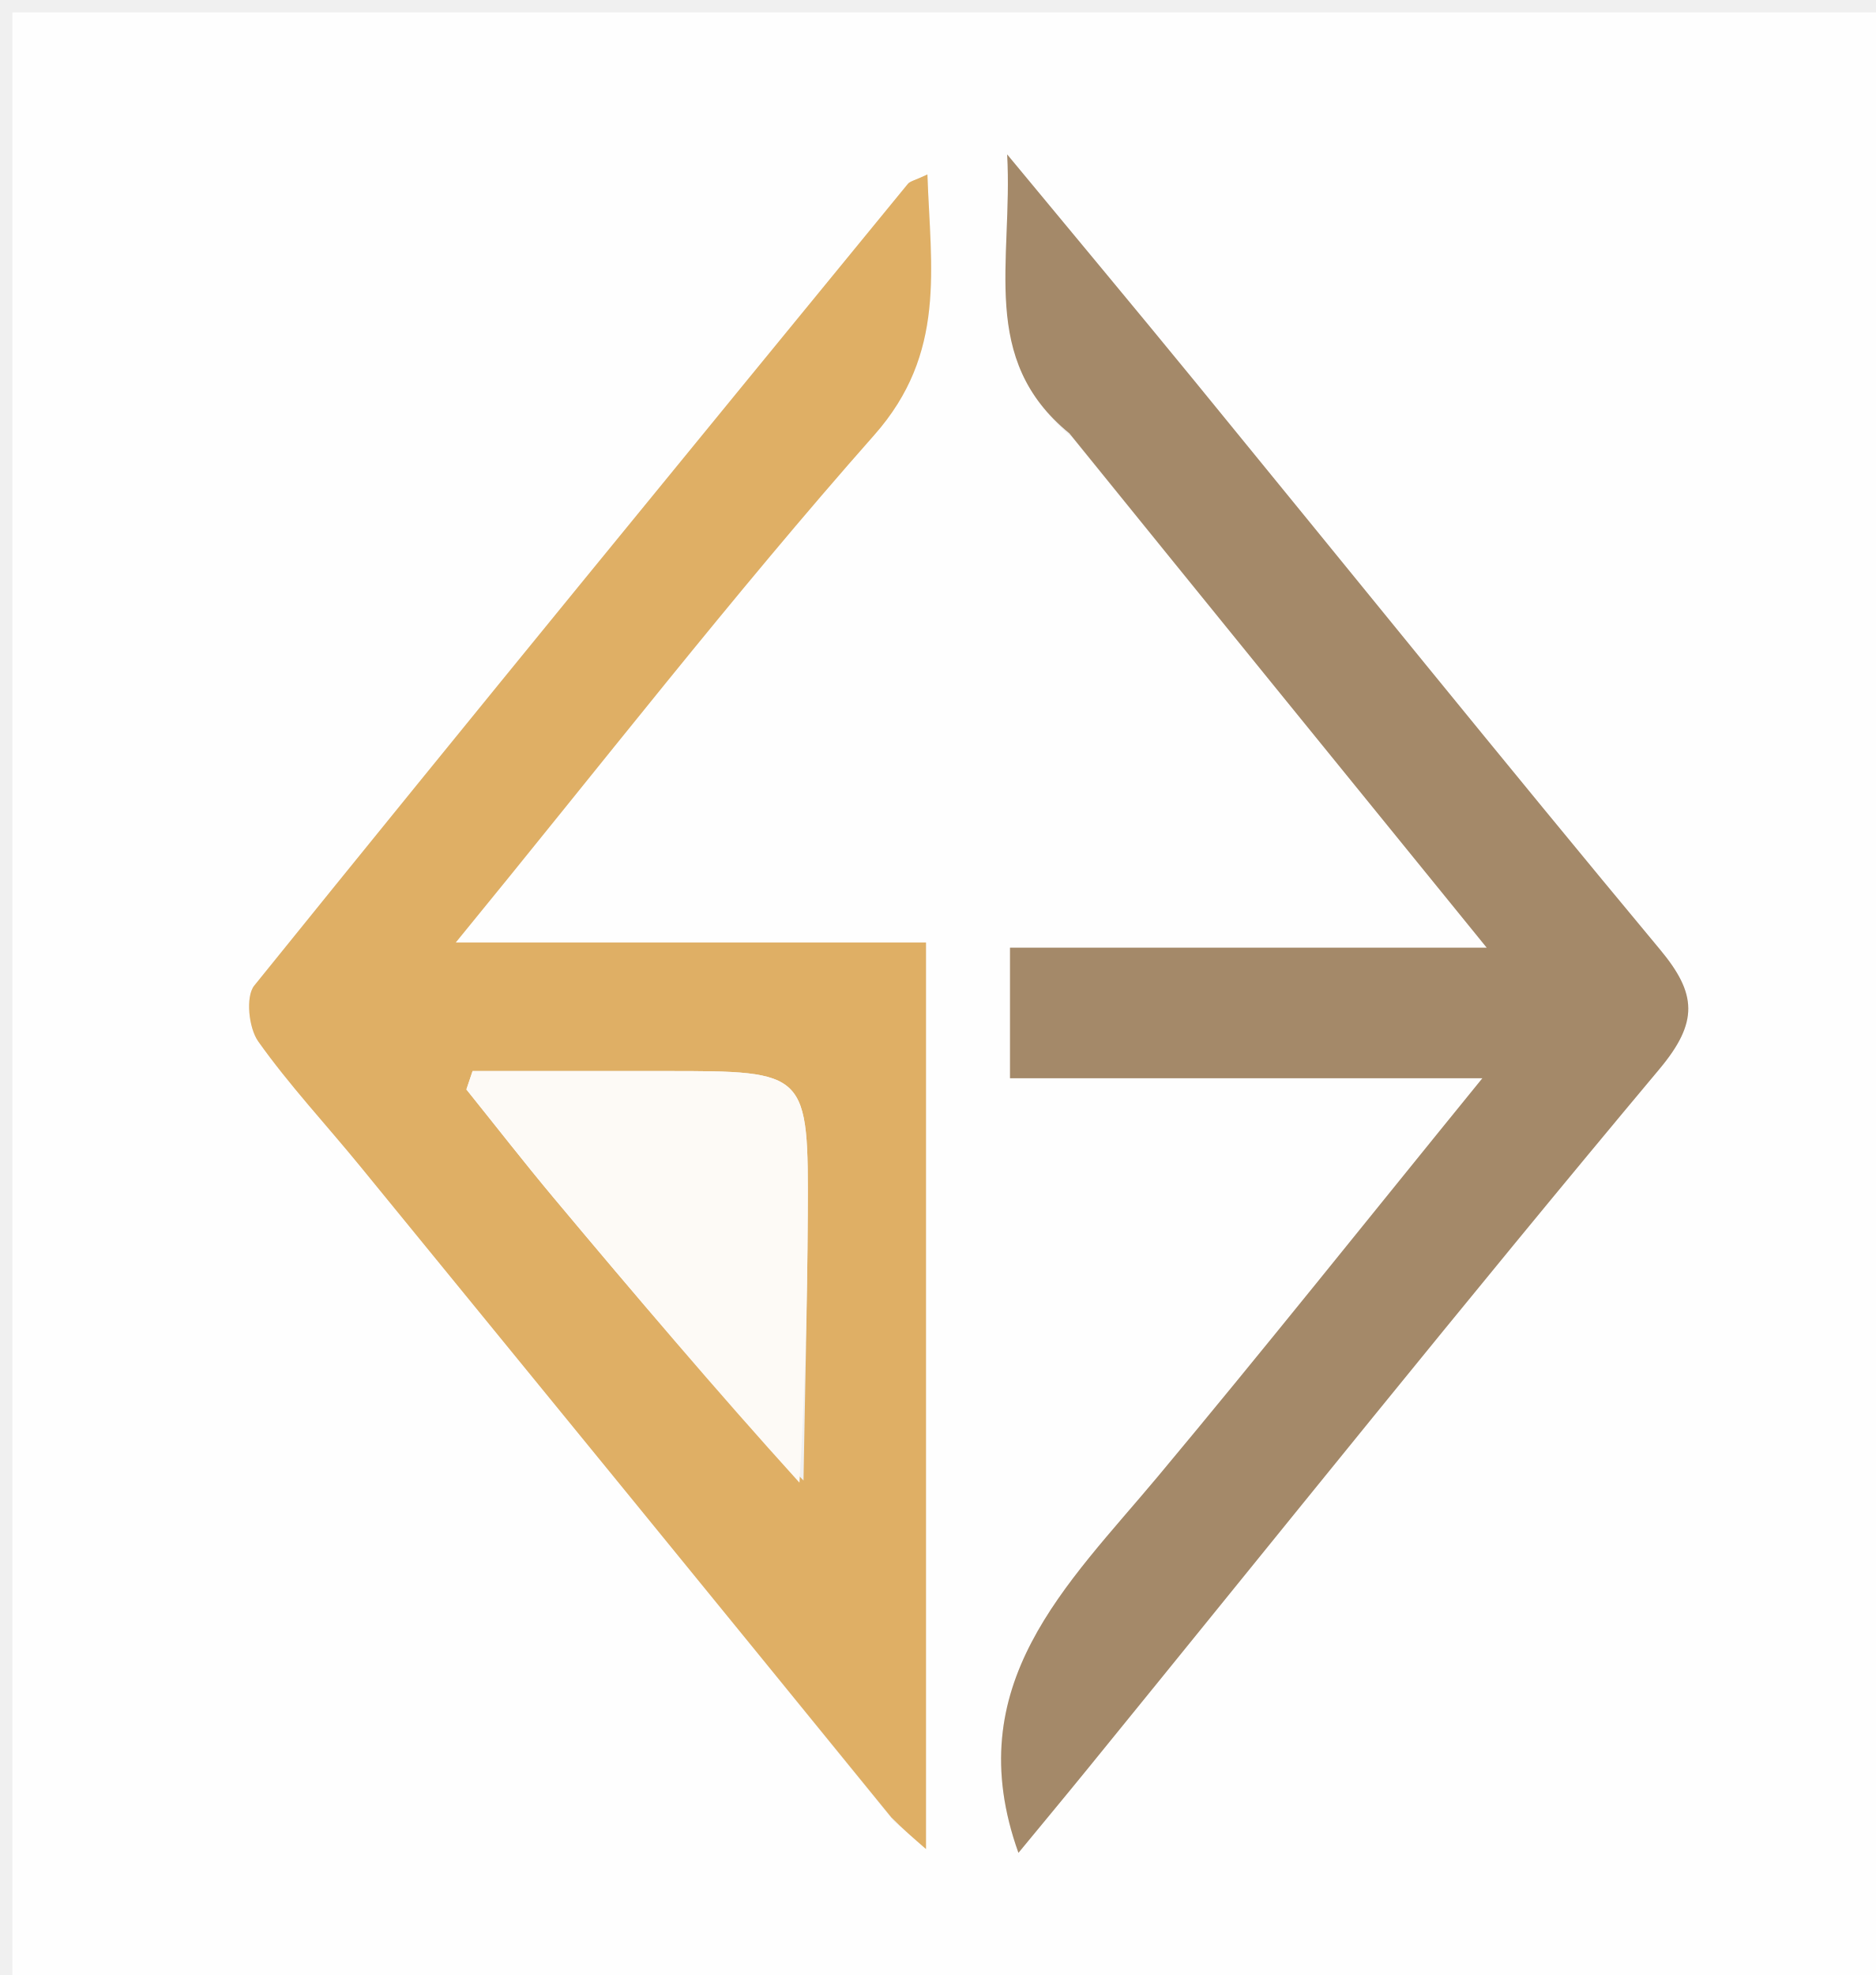
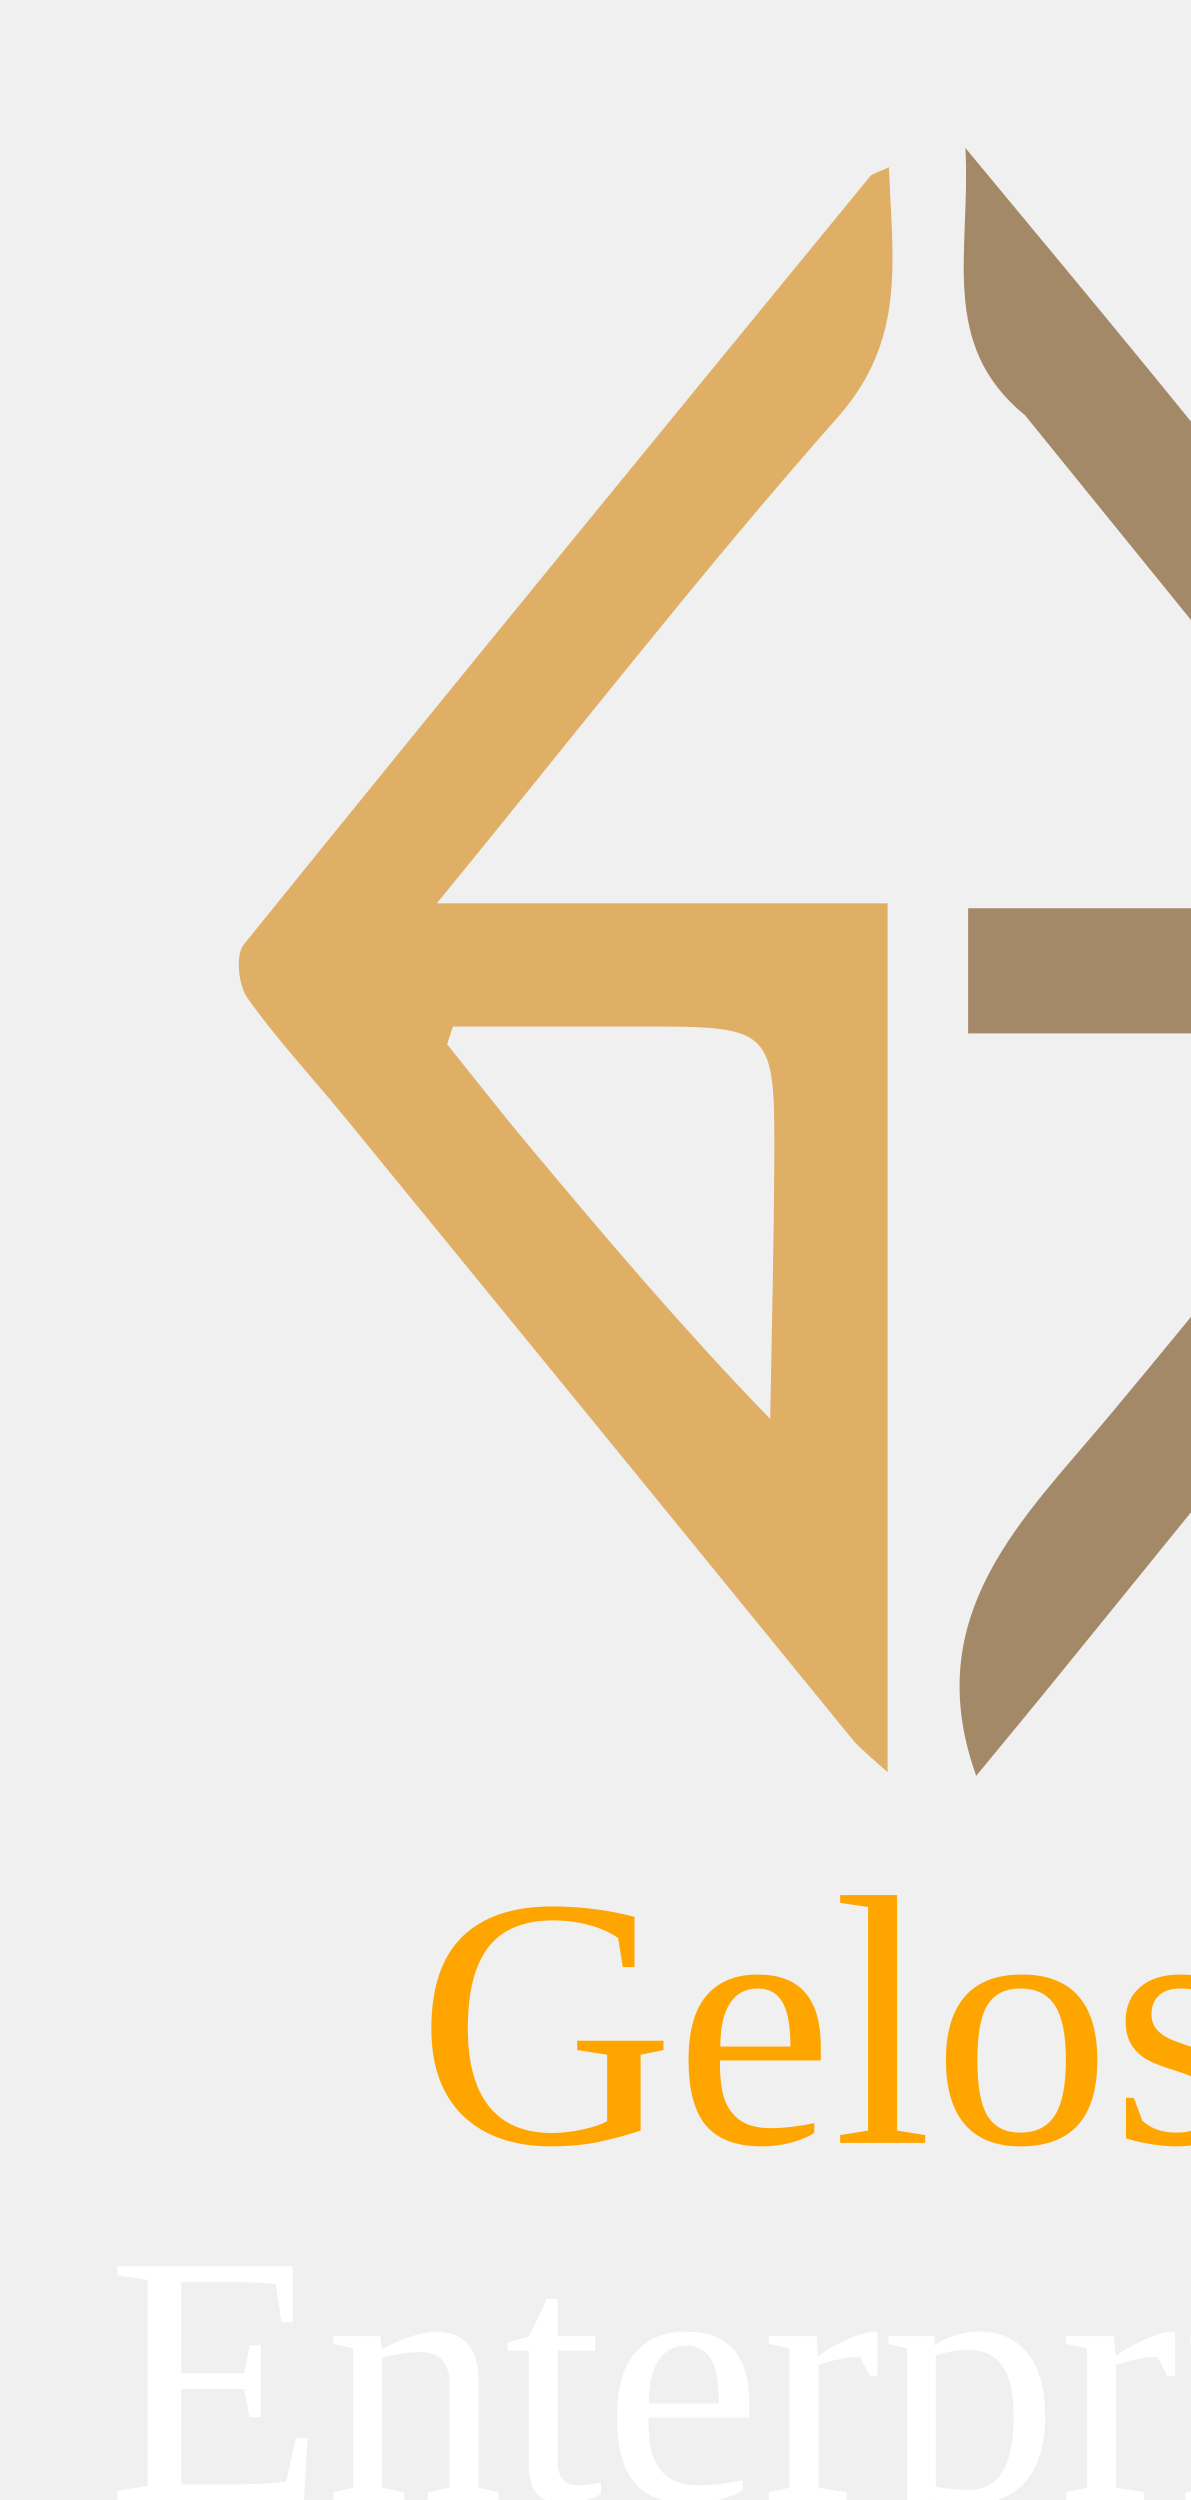
- <svg xmlns="http://www.w3.org/2000/svg" version="1.1" id="Layer_1" x="0px" y="0px" width="35%" viewBox="0 0 151 159" enable-background="new 0 0 151 0" xml:space="preserve">
-   <path fill="#FEFEFE" opacity="1" stroke="none" d=" M88,160   C58.667,160 29.833,160 1,160   C1,107 1,54 1,1   C51.333,1 101.667,1 152,1   C152,54 152,107 152,160   C130.833,160 109.667,160 88,160  M71.964,146.608   C72.723,147.267 73.483,147.926 74.558,148.859   C74.558,124.297 74.558,100.42 74.558,75.878   C61.989,75.878 49.836,75.878 36.696,75.878   C48.374,61.615 58.969,47.947 70.398,35.016   C76.216,28.434 74.933,21.62 74.672,14.045   C73.669,14.519 73.28,14.58 73.093,14.808   C55.508,36.284 37.909,57.749 20.474,79.345   C19.758,80.232 20.024,82.759 20.792,83.842   C23.282,87.352 26.247,90.523 28.979,93.865   C43.185,111.241 57.375,128.629 71.964,146.608  M86.303,35.19   C97.15,48.537 107.996,61.884 119.707,76.296   C106.056,76.296 93.715,76.296 81.323,76.296   C81.323,79.946 81.323,82.898 81.323,86.806   C93.64,86.806 105.76,86.806 119.355,86.806   C109.936,98.386 101.692,108.734 93.212,118.885   C85.928,127.605 77.146,135.621 82.002,149.166   C83.848,146.925 85.721,144.675 87.569,142.404   C102.878,123.596 118.038,104.664 133.606,86.074   C136.783,82.28 136.618,79.998 133.671,76.456   C121.029,61.266 108.622,45.881 96.108,30.584   C91.435,24.872 86.703,19.209 81.094,12.431   C81.566,21.121 78.777,28.907 86.303,35.19  z" />
-   <path fill="#DFAF65" opacity="1" stroke="none" d=" M71.767,146.311   C57.375,128.629 43.185,111.241 28.979,93.865   C26.247,90.523 23.282,87.352 20.792,83.842   C20.024,82.759 19.758,80.232 20.474,79.345   C37.909,57.749 55.508,36.284 73.093,14.808   C73.28,14.58 73.669,14.519 74.672,14.045   C74.933,21.62 76.216,28.434 70.398,35.016   C58.969,47.947 48.374,61.615 36.696,75.878   C49.836,75.878 61.989,75.878 74.558,75.878   C74.558,100.42 74.558,124.297 74.558,148.859   C73.483,147.926 72.723,147.267 71.767,146.311  M64.696,119.192   C64.815,112.075 65.003,104.96 65.038,97.843   C65.097,86.226 65.055,86.225 53.578,86.226   C48.403,86.226 43.227,86.226 38.051,86.226   C37.885,86.72 37.719,87.214 37.552,87.708   C39.899,90.627 42.197,93.586 44.601,96.457   C51.058,104.17 57.559,111.846 64.696,119.192  z" />
-   <path fill="#A48969" opacity="1" stroke="none" d=" M86.106,34.888   C78.777,28.907 81.566,21.121 81.094,12.431   C86.703,19.209 91.435,24.872 96.108,30.584   C108.622,45.881 121.029,61.266 133.671,76.456   C136.618,79.998 136.783,82.28 133.606,86.074   C118.038,104.664 102.878,123.596 87.569,142.404   C85.721,144.675 83.848,146.925 82.002,149.166   C77.146,135.621 85.928,127.605 93.212,118.885   C101.692,108.734 109.936,98.386 119.355,86.806   C105.76,86.806 93.64,86.806 81.323,86.806   C81.323,82.898 81.323,79.946 81.323,76.296   C93.715,76.296 106.056,76.296 119.707,76.296   C107.996,61.884 97.15,48.537 86.106,34.888  z" />
-   <path fill="#FDFAF6" opacity="1" stroke="none" d=" M64.37,119.364   C57.559,111.846 51.058,104.17 44.601,96.457   C42.197,93.586 39.899,90.627 37.552,87.708   C37.719,87.214 37.885,86.72 38.051,86.226   C43.227,86.226 48.403,86.226 53.578,86.226   C65.055,86.225 65.097,86.226 65.038,97.843   C65.003,104.96 64.815,112.075 64.37,119.364  z" />
-   <text x="35" y="180" font-family="Times New Roman" font-size="27" fill="saddlebrown">GELOS</text>
-   <text x="5" y="205" font-family="Times New Roman" font-size="27" fill="white">ENTERPRISES</text>
+ <svg xmlns="http://www.w3.org/2000/svg" version="1.1" id="Layer_1" x="0px" y="0px" width="25%" viewBox="0 0 100 210" enable-background="new 0 0 151 0" xml:space="preserve">
+   <path fill="#DFAF65" opacity="1" stroke="none" d=" M71.767,146.311   C57.375,128.629 43.185,111.241 28.979,93.865   C26.247,90.523 23.282,87.352 20.792,83.842   C20.024,82.759 19.758,80.232 20.474,79.345   C37.909,57.749 55.508,36.284 73.093,14.808   C73.28,14.58 73.669,14.519 74.672,14.045   C74.933,21.62 76.216,28.434 70.398,35.016   C58.969,47.947 48.374,61.615 36.696,75.878   C49.836,75.878 61.989,75.878 74.558,75.878   C74.558,100.42 74.558,124.297 74.558,148.859   C73.483,147.926 72.723,147.267 71.767,146.311  M64.696,119.192   C64.815,112.075 65.003,104.96 65.038,97.843   C65.097,86.226 65.055,86.225 53.578,86.226   C48.403,86.226 43.227,86.226 38.051,86.226   C37.885,86.72 37.719,87.214 37.552,87.708   C39.899,90.627 42.197,93.586 44.601,96.457   C51.058,104.17 57.559,111.846 64.696,119.192   z" />
+   <path fill="#A48969" opacity="1" stroke="none" d=" M86.106,34.888   C78.777,28.907 81.566,21.121 81.094,12.431   C86.703,19.209 91.435,24.872 96.108,30.584   C108.622,45.881 121.029,61.266 133.671,76.456   C136.618,79.998 136.783,82.28 133.606,86.074   C118.038,104.664 102.878,123.596 87.569,142.404   C85.721,144.675 83.848,146.925 82.002,149.166   C77.146,135.621 85.928,127.605 93.212,118.885   C101.692,108.734 109.936,98.386 119.355,86.806   C105.76,86.806 93.64,86.806 81.323,86.806   C81.323,82.898 81.323,79.946 81.323,76.296   C93.715,76.296 106.056,76.296 119.707,76.296   C107.996,61.884 97.15,48.537 86.106,34.888   z" />
+   <text x="35" y="180" font-family="Times New Roman" font-size="30" fill="orange">Gelose</text>
+   <text x="9" y="210" font-family="Times New Roman" font-size="30" fill="white">Enterprises</text>
</svg>
